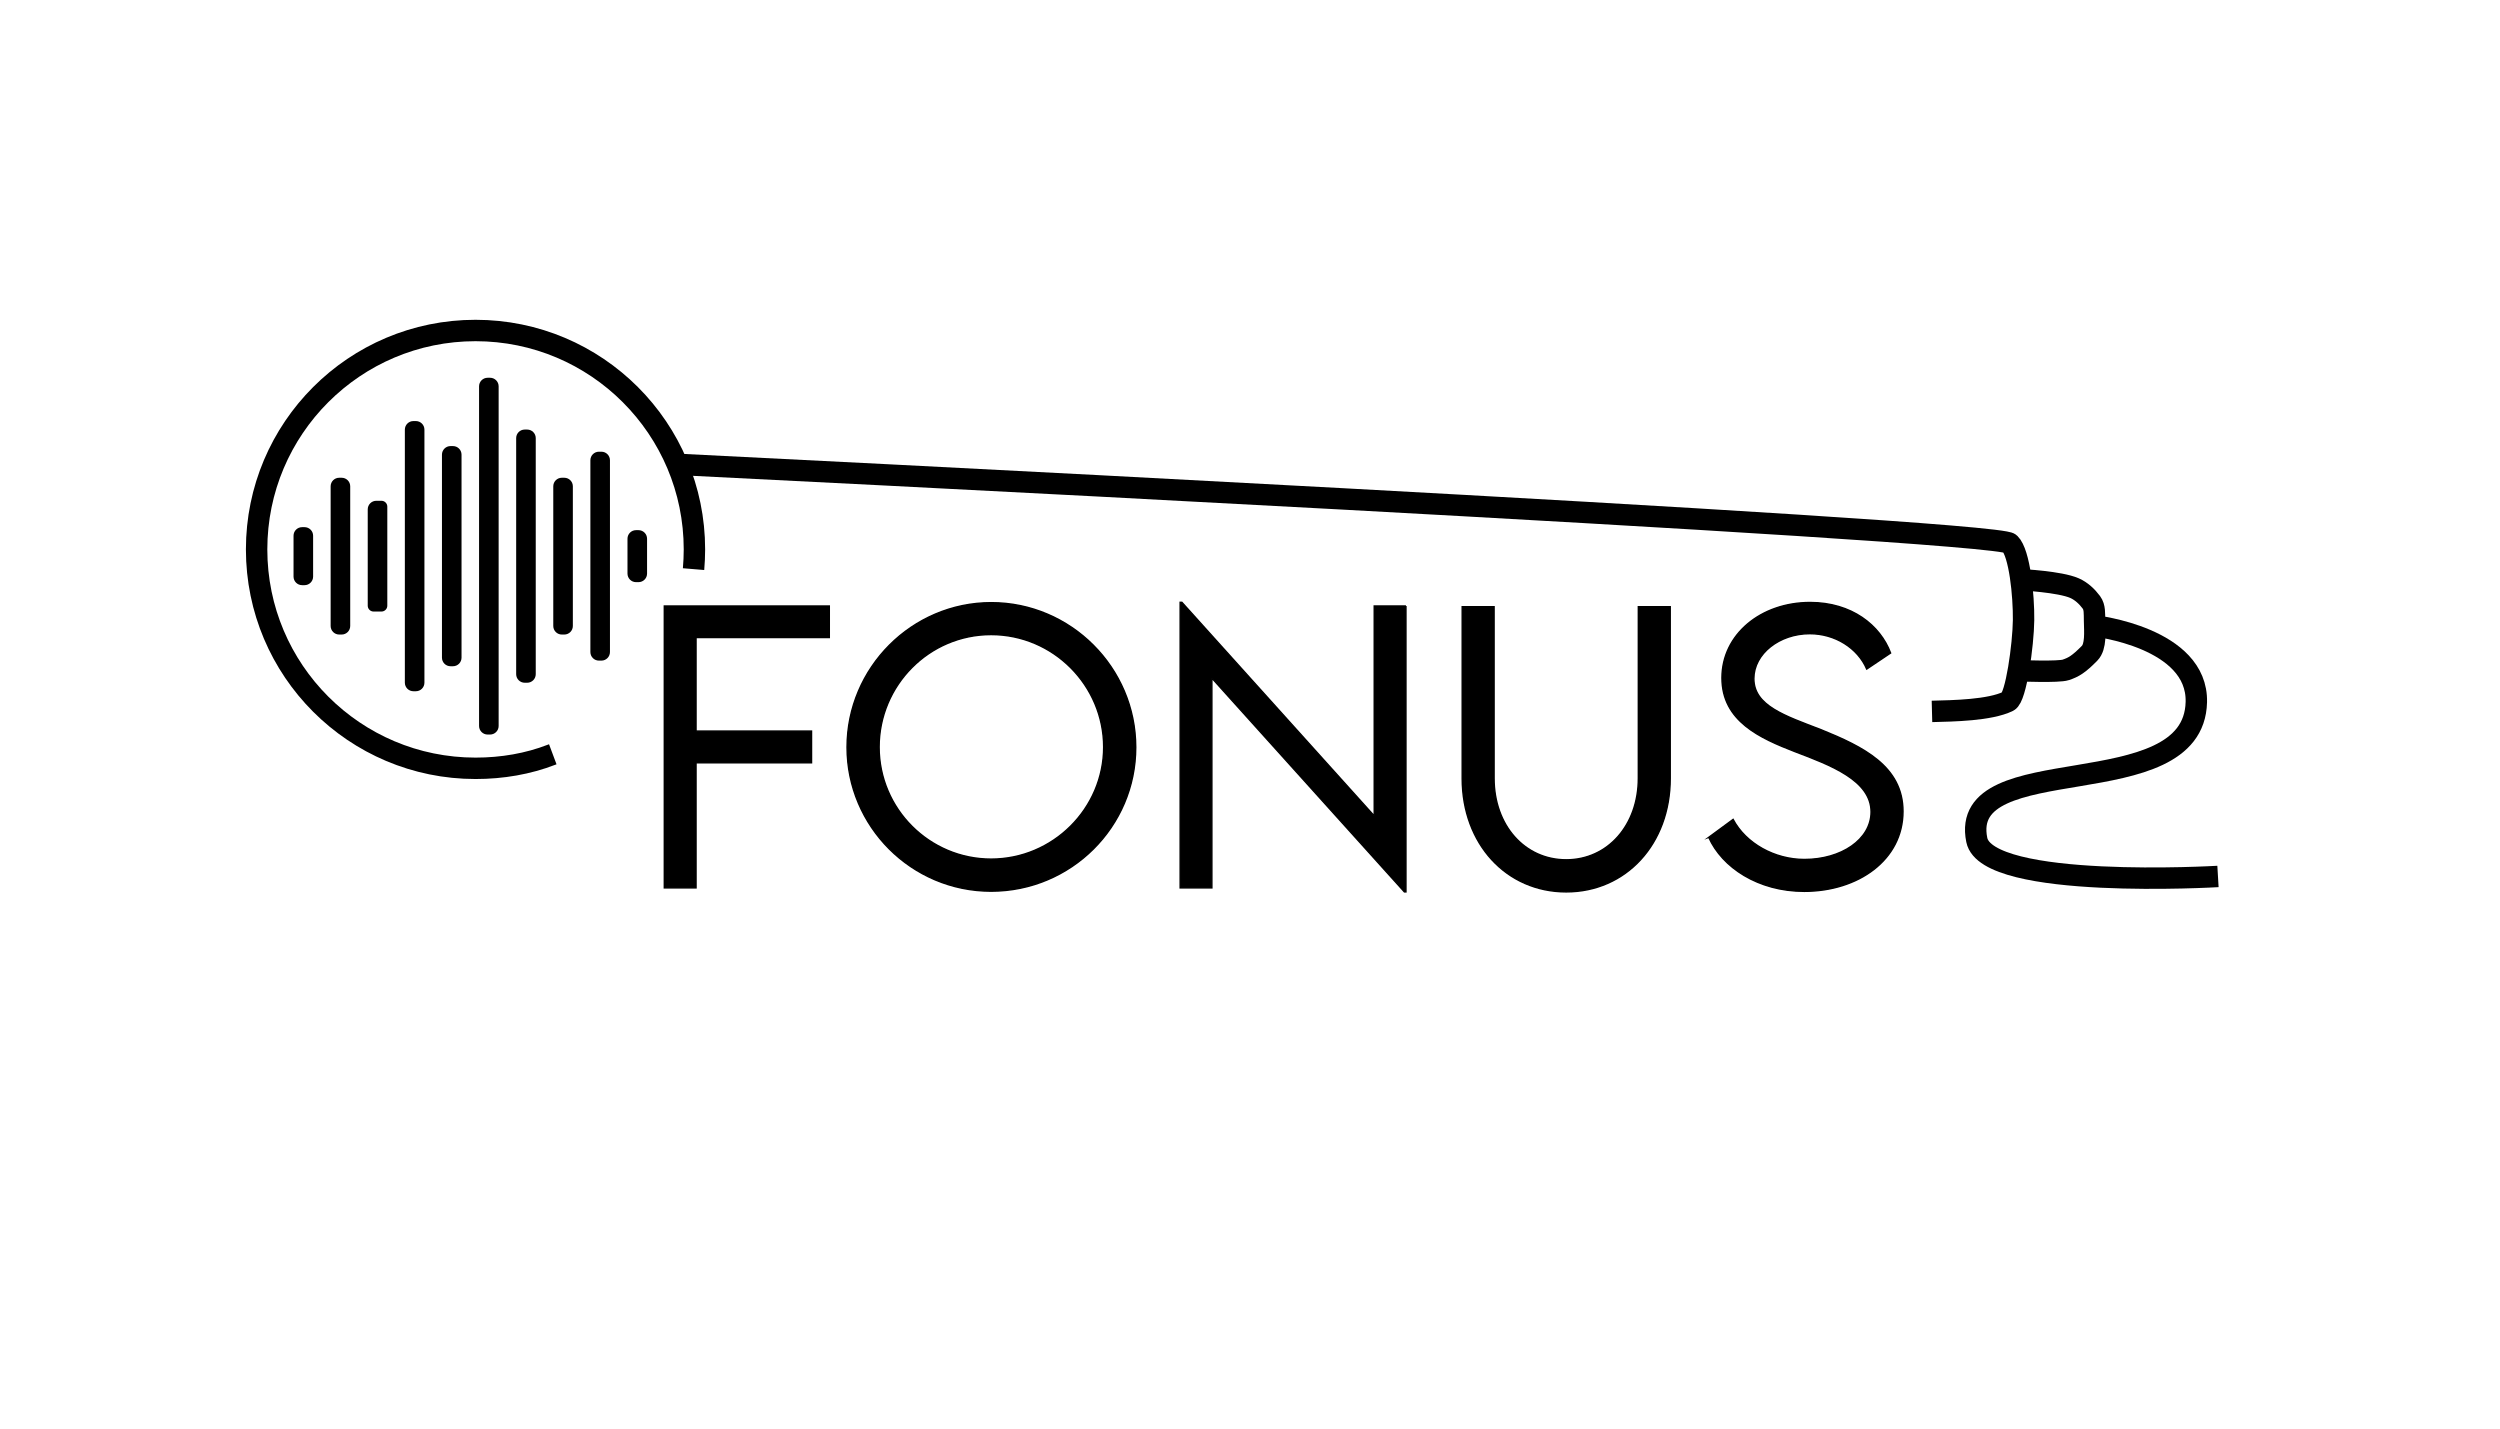
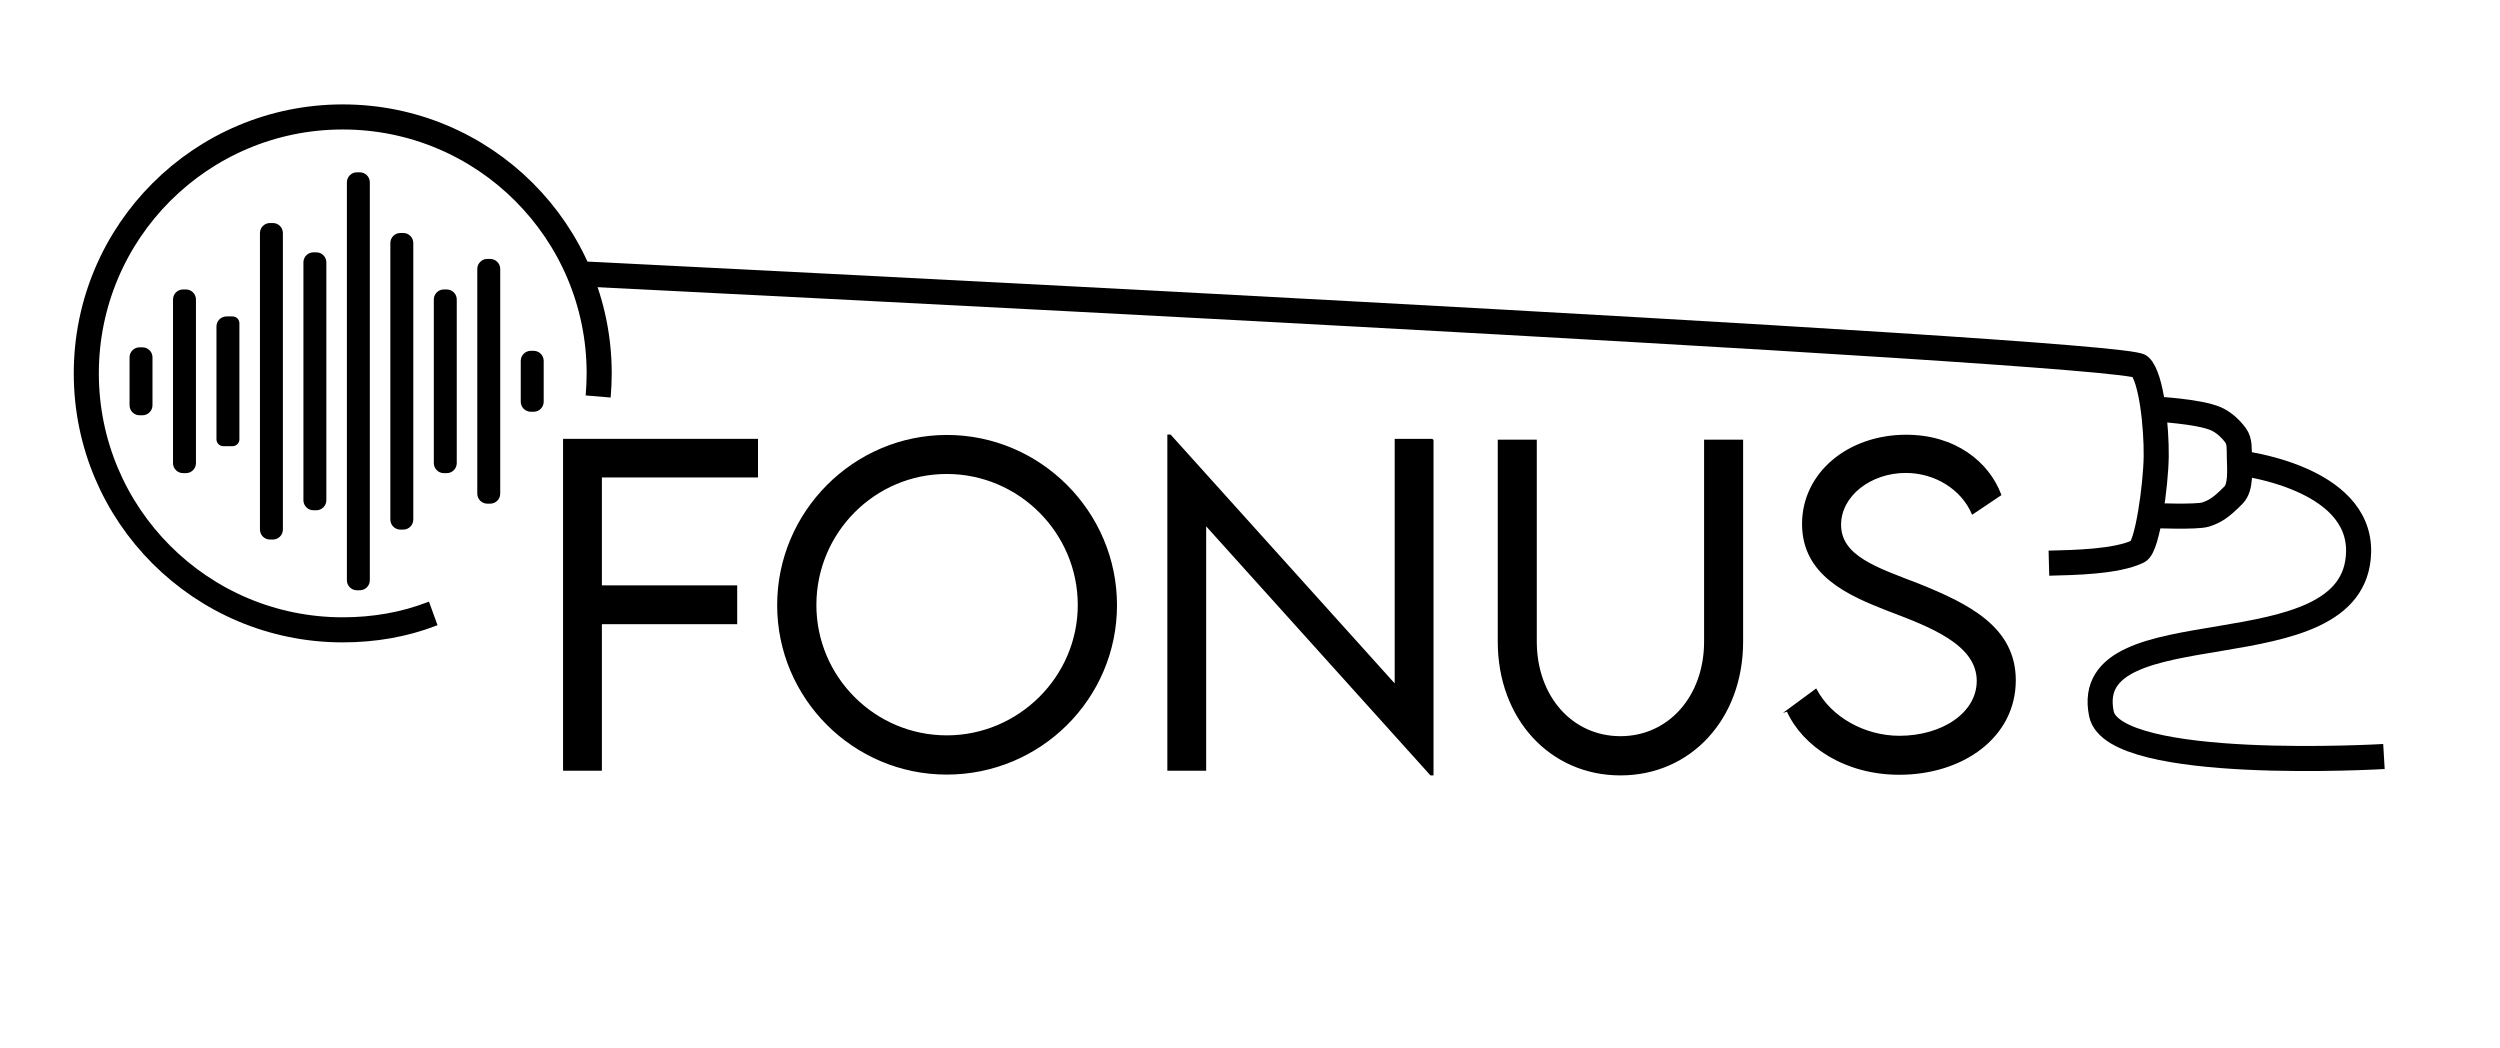
- <svg xmlns="http://www.w3.org/2000/svg" id="Layer_1" viewBox="0 0 1751.76 1001">
-   <path d="M487.71,446.72v65.55h80.93v22.22h-80.93v87.65h-22.22v-197.51h115.6v22.09h-93.38Z" stroke="#000" stroke-miterlimit="10" />
-   <path d="M593.54,523.62c0-55.79,45.53-101.32,101.07-101.32s101.2,45.53,101.2,101.32-45.53,100.83-101.32,100.83-100.95-45.41-100.95-100.83ZM773.35,523.5c0-43.33-35.4-78.86-78.86-78.86s-78.49,35.52-78.49,78.86,35.28,78.49,78.49,78.49,78.86-35.28,78.86-78.49Z" stroke="#000" stroke-miterlimit="10" />
-   <path d="M985.15,424.62v200.32h-1.1l-134.89-149.78v146.97h-22.22v-200.07h1.22l134.77,149.66v-147.09h22.22Z" stroke="#000" stroke-miterlimit="10" />
-   <path d="M1024.57,545.47v-120.36h22.34v120.24c0,33.08,21.48,57.13,50.54,57.13s50.54-24.17,50.54-57.13v-120.24h22.34v120.36c0,45.9-31.01,79.47-72.88,79.47s-72.88-33.57-72.88-79.47Z" stroke="#000" stroke-miterlimit="10" />
-   <path d="M1197.3,586.73l17.09-12.57c8.91,16.85,29.05,28.08,49.93,28.08,25.76,0,46.75-13.92,46.75-33.33,0-22.09-28.2-32.71-53.34-42.24-24.17-9.4-51.15-21.24-51.15-51.64s27.22-52.86,61.77-52.86c29.17,0,49.07,15.99,56.4,35.4l-16.72,11.23c-6.35-14.77-22.22-24.78-39.92-24.78-21.12,0-39.18,13.92-39.18,31.49,0,19.04,21.61,26,47,35.77,29.54,11.96,57.5,25.63,57.5,57.25,0,33.94-31.37,56.03-69.21,56.03-32.35,0-57.5-16.85-66.89-37.84Z" stroke="#000" stroke-miterlimit="10" />
-   <rect x="205.68" y="369.38" width="13.72" height="40.65" rx="6" ry="6" />
-   <rect x="231.68" y="334.76" width="13.72" height="109.87" rx="6" ry="6" />
-   <path d="M267.3,428.51h-5.53c-2.26,0-4.1-1.84-4.1-4.1v-67.51c0-3.31,2.69-6,6-6h3.62c2.26,0,4.1,1.84,4.1,4.1v69.41c0,2.26-1.84,4.1-4.1,4.1Z" />
-   <rect x="283.68" y="295.04" width="13.72" height="189.32" rx="6" ry="6" />
-   <rect x="309.68" y="312.57" width="13.72" height="154.27" rx="6" ry="6" />
-   <rect x="335.68" y="264.7" width="13.72" height="250" rx="6" ry="6" />
-   <rect x="361.68" y="300.99" width="13.72" height="177.41" rx="6" ry="6" />
-   <rect x="387.68" y="334.76" width="13.72" height="109.87" rx="6" ry="6" />
-   <rect x="413.68" y="316.51" width="13.72" height="146.39" rx="6" ry="6" />
-   <rect x="439.68" y="371.48" width="13.72" height="36.44" rx="6" ry="6" />
-   <path d="M485.98,398.79c.38-4.55.61-9.16.61-13.82,0-84.72-68.68-153.39-153.39-153.39s-153.39,68.68-153.39,153.39,68.68,153.39,153.39,153.39c18.75,0,36.81-3.13,53.33-9.53.27-.1.53-.21.8-.31" fill="none" stroke="#000" stroke-miterlimit="10" stroke-width="15" />
-   <path d="M476.97,325.48s923.2,45.65,931.3,55.3c6.9,6.69,9.85,36.52,9.65,53.74-.2,17.22-5.25,54.22-10.78,56.9-13.01,6.31-38.33,6.68-53.4,7.07" fill="none" stroke="#000" stroke-miterlimit="10" stroke-width="15" />
-   <path d="M1416.49,406.25s26.8,1.3,37.17,5.87c4.65,2.05,8.74,5.83,11.8,9.98,2.5,3.39,2.09,7.86,2.2,12.84.17,7.79,1.1,18.13-3.45,22.76-7.61,7.75-11.14,9.81-16.68,11.68-5.06,1.71-31.73.64-31.73.64" fill="none" stroke="#000" stroke-miterlimit="10" stroke-width="15" />
-   <path d="M1467.68,438.56s72.4,8.1,71.3,53.4c-1.79,74.24-167.19,30.97-153.84,96.6,7.16,35.17,169,25.58,169,25.58" fill="none" stroke="#000" stroke-miterlimit="10" stroke-width="15" />
+ <svg xmlns="http://www.w3.org/2000/svg" id="Layer_1" viewBox="0 0 1495.38 626.33">
+   <path d="M359.52,285.09v65.55h80.93v22.22h-80.93v87.65h-22.22v-197.51h115.6v22.09h-93.38Z" stroke="#000" stroke-miterlimit="10" />
+   <path d="M465.36,361.99c0-55.79,45.53-101.32,101.07-101.32s101.2,45.53,101.2,101.32-45.53,100.83-101.32,100.83-100.95-45.41-100.95-100.83ZM645.17,361.87c0-43.33-35.4-78.86-78.86-78.86s-78.49,35.52-78.49,78.86,35.28,78.49,78.49,78.49,78.86-35.28,78.86-78.49Z" stroke="#000" stroke-miterlimit="10" />
+   <path d="M856.96,262.99v200.32h-1.1l-134.89-149.78v146.97h-22.22v-200.07h1.22l134.77,149.66v-147.09h22.22Z" stroke="#000" stroke-miterlimit="10" />
+   <path d="M896.39,383.84v-120.36h22.34v120.24c0,33.08,21.48,57.13,50.54,57.13s50.54-24.17,50.54-57.13v-120.24h22.34v120.36c0,45.9-31.01,79.47-72.88,79.47s-72.88-33.57-72.88-79.47Z" stroke="#000" stroke-miterlimit="10" />
+   <path d="M1069.12,425.1l17.09-12.57c8.91,16.85,29.05,28.08,49.93,28.08,25.76,0,46.75-13.92,46.75-33.33,0-22.09-28.2-32.71-53.34-42.24-24.17-9.4-51.15-21.24-51.15-51.64s27.22-52.86,61.77-52.86c29.17,0,49.07,15.99,56.4,35.4l-16.72,11.23c-6.35-14.77-22.22-24.78-39.92-24.78-21.12,0-39.18,13.92-39.18,31.49,0,19.04,21.61,26,47,35.77,29.54,11.96,57.5,25.63,57.5,57.25,0,33.94-31.37,56.03-69.21,56.03-32.35,0-57.5-16.85-66.89-37.84Z" stroke="#000" stroke-miterlimit="10" />
+   <rect x="77.49" y="207.75" width="13.72" height="40.65" rx="6" ry="6" />
+   <rect x="103.49" y="173.14" width="13.72" height="109.87" rx="6" ry="6" />
+   <path d="M139.11,266.88h-5.53c-2.26,0-4.1-1.84-4.1-4.1v-67.51c0-3.31,2.69-6,6-6h3.62c2.26,0,4.1,1.84,4.1,4.1v69.41c0,2.26-1.84,4.1-4.1,4.1Z" />
+   <rect x="155.49" y="133.41" width="13.72" height="189.32" rx="6" ry="6" />
+   <rect x="181.49" y="150.94" width="13.72" height="154.27" rx="6" ry="6" />
+   <rect x="207.49" y="103.07" width="13.72" height="250" rx="6" ry="6" />
+   <rect x="233.49" y="139.37" width="13.72" height="177.41" rx="6" ry="6" />
+   <rect x="259.49" y="173.14" width="13.72" height="109.87" rx="6" ry="6" />
+   <rect x="285.49" y="154.88" width="13.72" height="146.39" rx="6" ry="6" />
+   <rect x="311.49" y="209.85" width="13.72" height="36.44" rx="6" ry="6" />
+   <path d="M357.79,237.16c.38-4.55.61-9.16.61-13.82,0-84.72-68.68-153.39-153.39-153.39S51.62,138.63,51.62,223.35s68.68,153.39,153.39,153.39c18.75,0,36.81-3.13,53.33-9.53.27-.1.53-.21.8-.31" fill="none" stroke="#000" stroke-miterlimit="10" stroke-width="15" />
+   <path d="M348.79,163.85s923.2,45.65,931.3,55.3c6.9,6.69,9.85,36.52,9.65,53.74-.2,17.22-5.25,54.22-10.78,56.9-13.01,6.31-38.33,6.68-53.4,7.07" fill="none" stroke="#000" stroke-miterlimit="10" stroke-width="15" />
+   <path d="M1288.3,244.63s26.8,1.3,37.17,5.87c4.65,2.05,8.74,5.83,11.8,9.98,2.5,3.39,2.09,7.86,2.2,12.84.17,7.79,1.1,18.13-3.45,22.76-7.61,7.75-11.14,9.81-16.68,11.68-5.06,1.71-31.73.64-31.73.64" fill="none" stroke="#000" stroke-miterlimit="10" stroke-width="15" />
+   <path d="M1339.5,276.93s72.4,8.1,71.3,53.4c-1.79,74.24-167.19,30.97-153.84,96.6,7.16,35.17,169,25.58,169,25.58" fill="none" stroke="#000" stroke-miterlimit="10" stroke-width="15" />
</svg>
